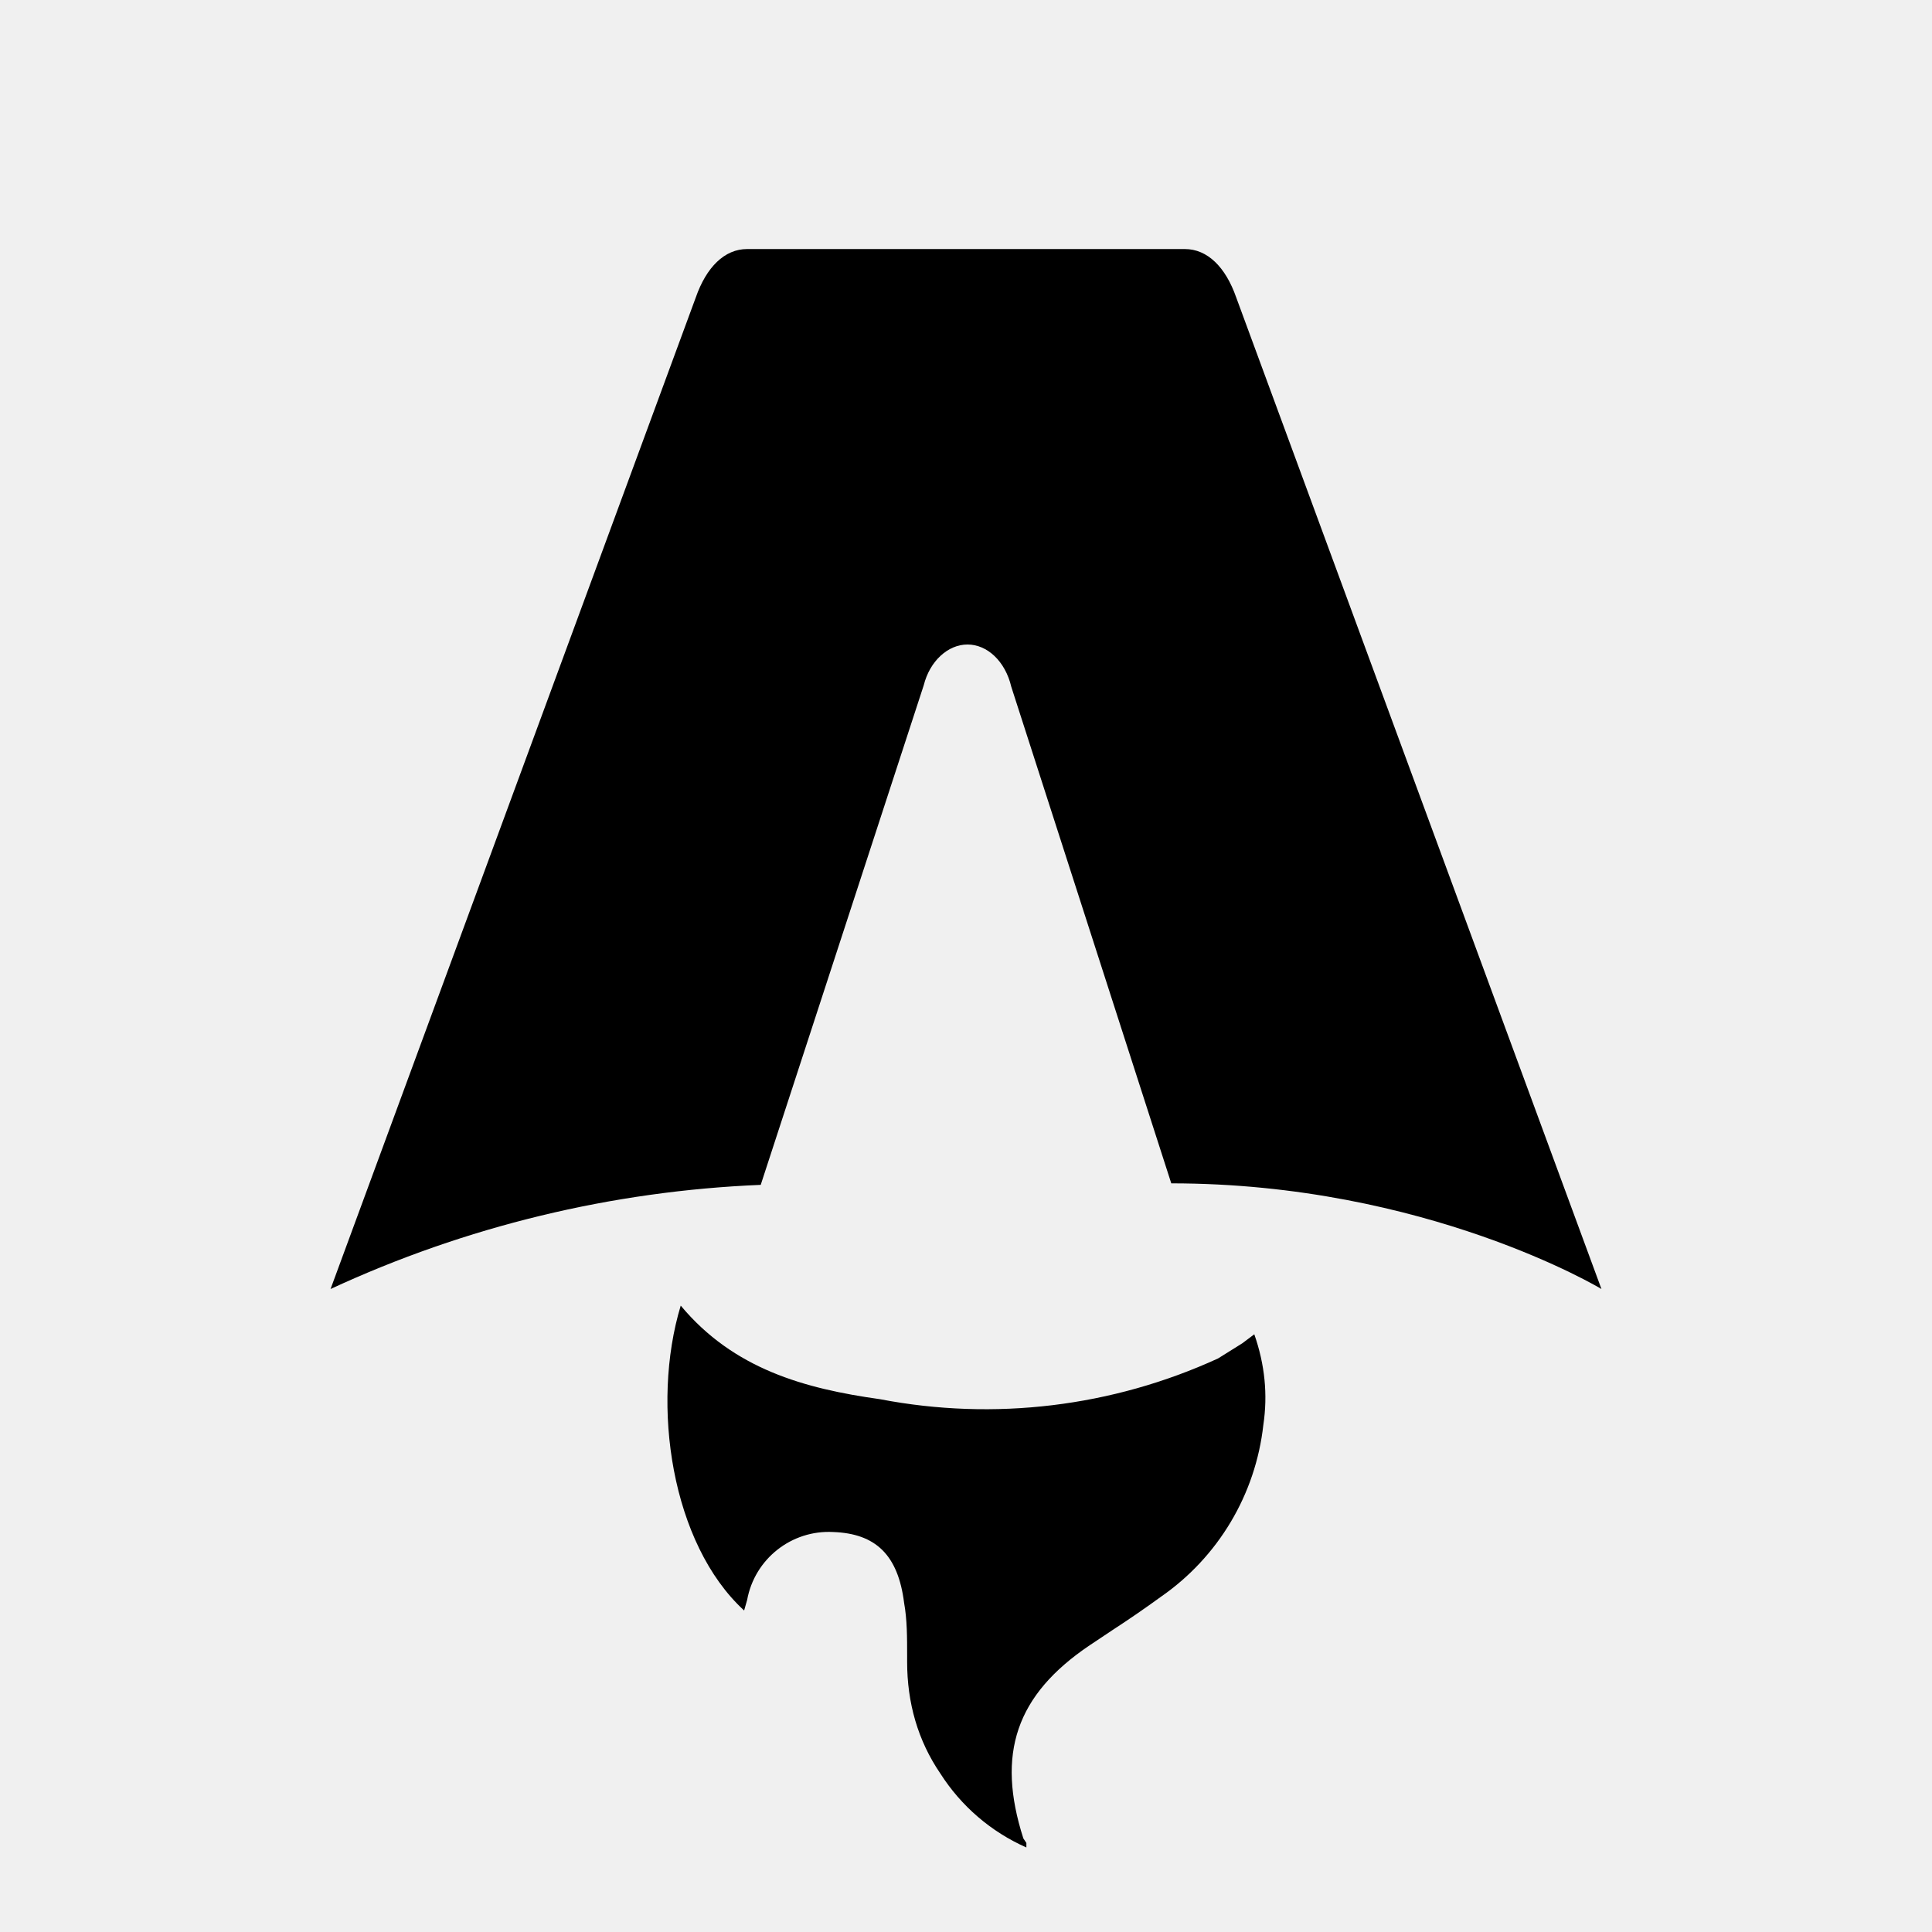
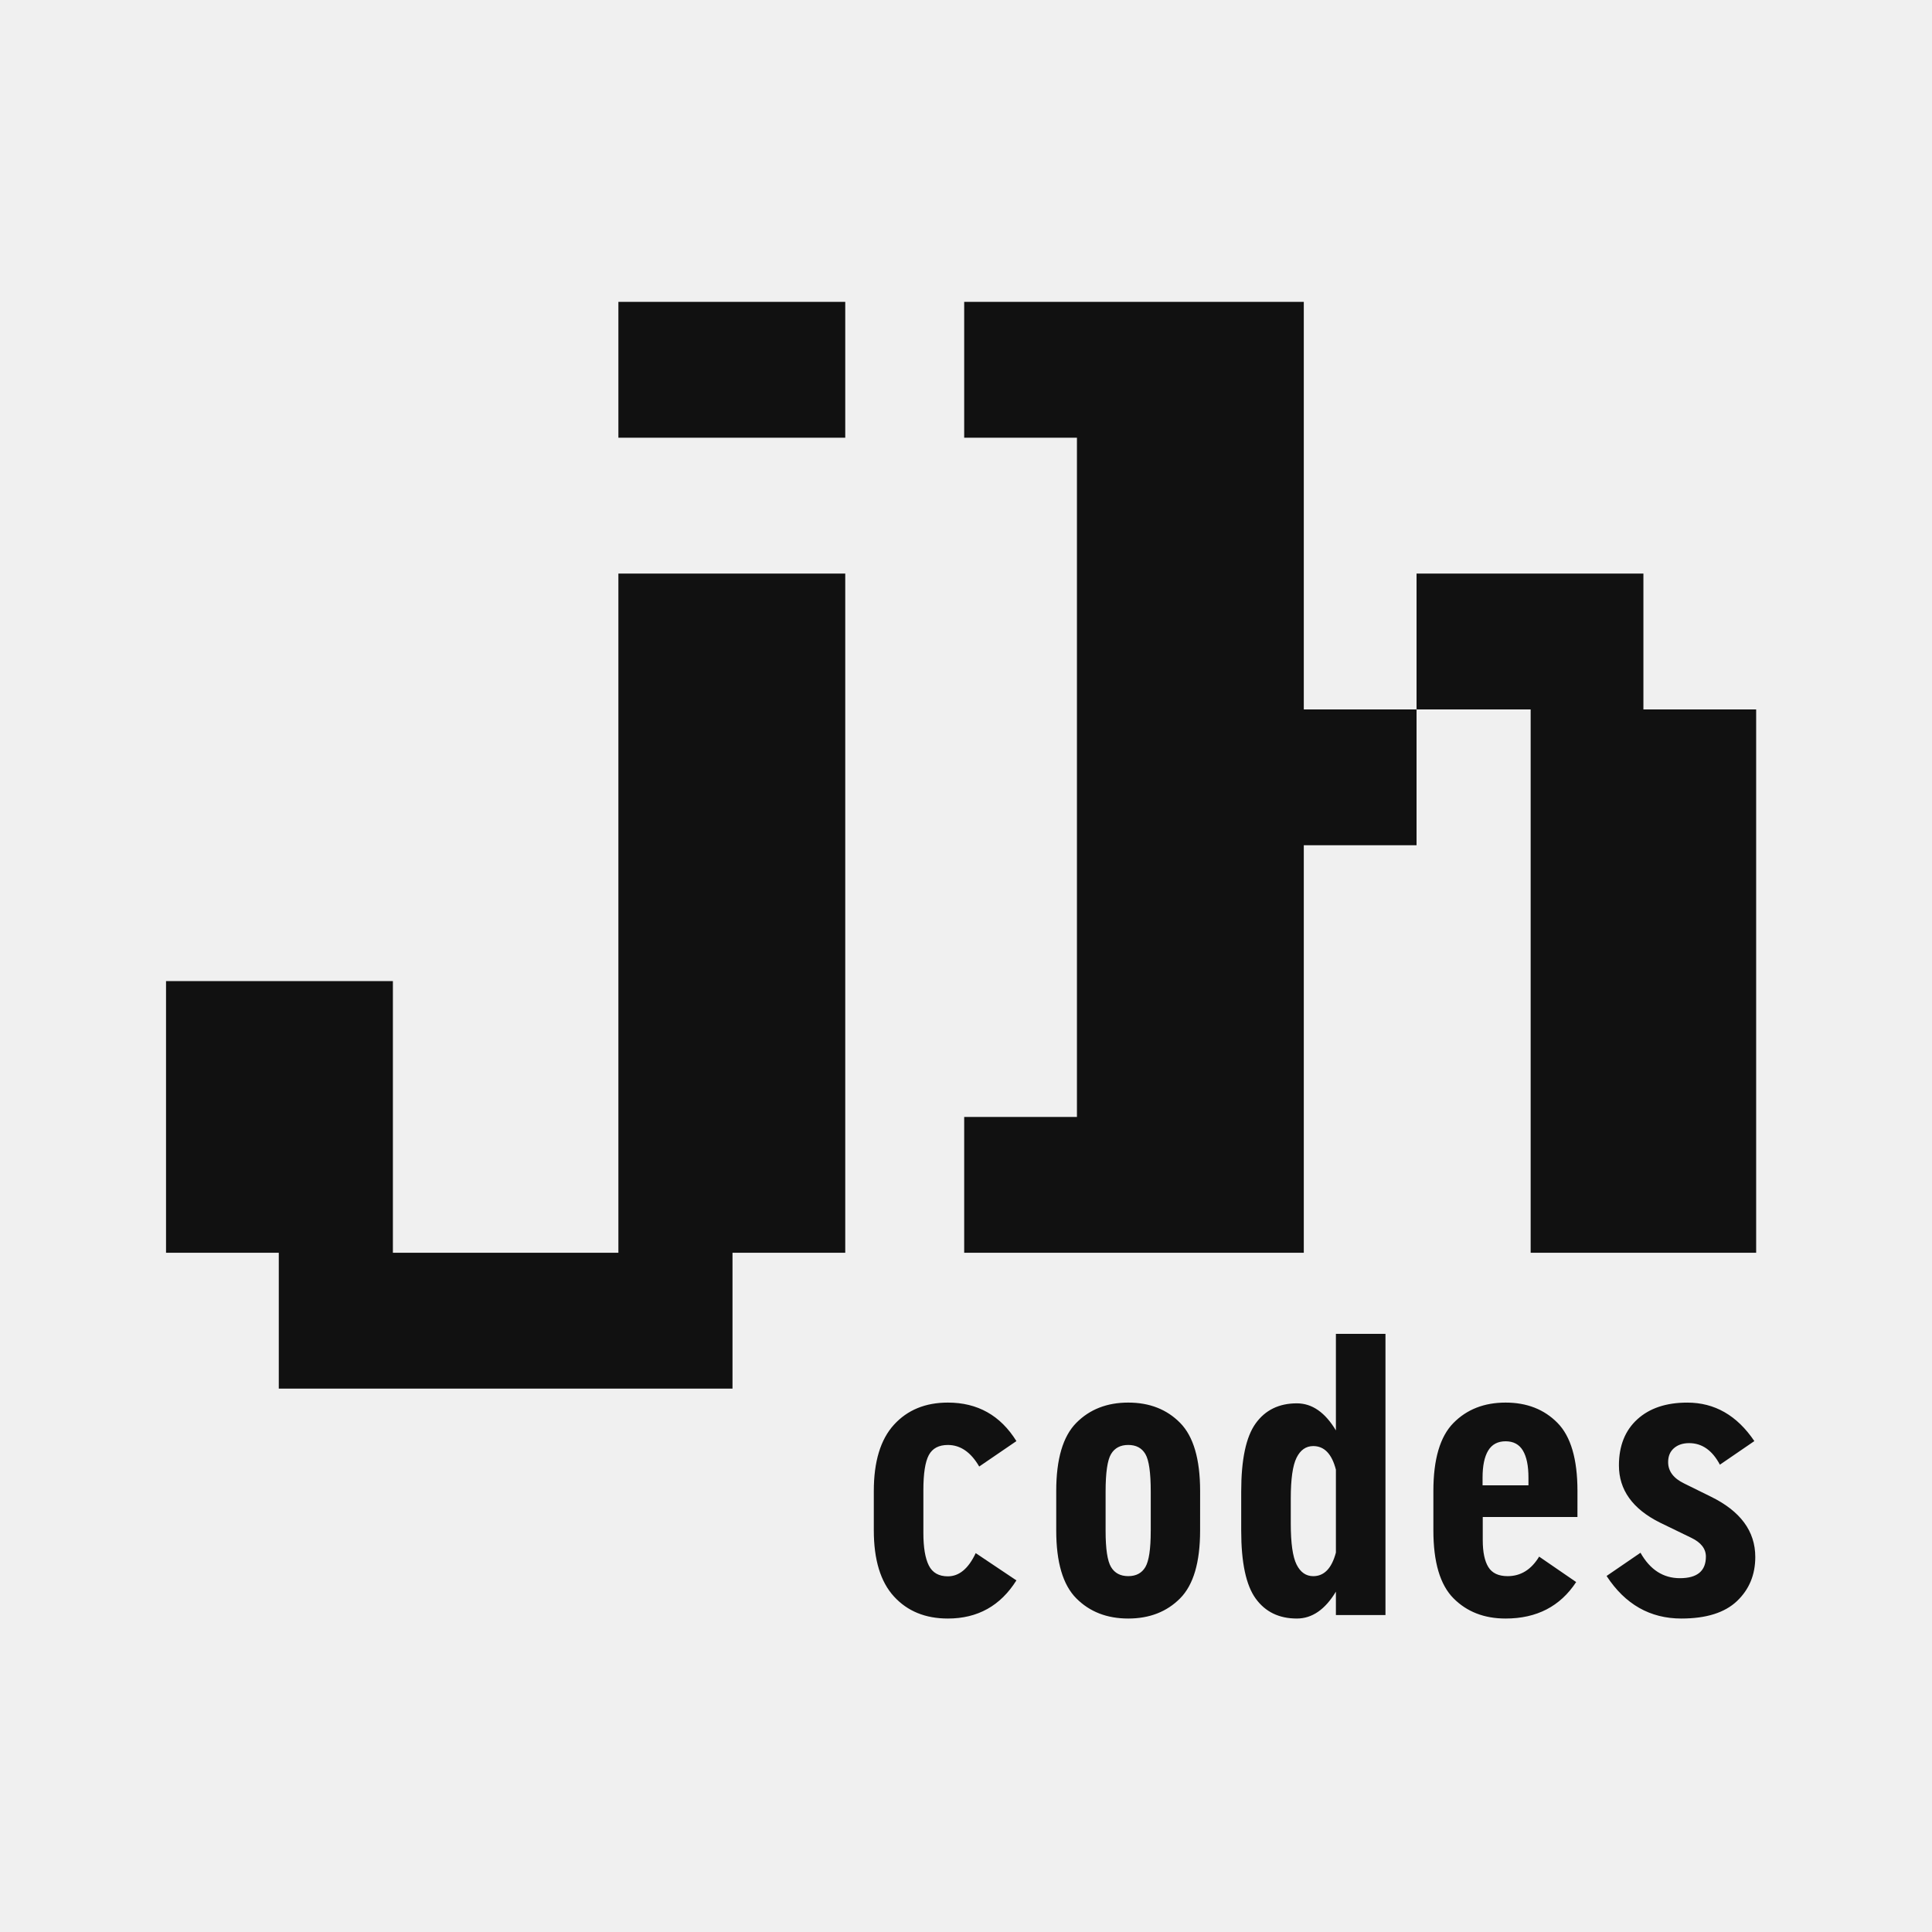
<svg xmlns="http://www.w3.org/2000/svg" fill="none" viewBox="0 0 128 128">
-   <path d="M50.4 78.5a75.1 75.1 0 0 0-28.5 6.9l24.2-65.7c.7-2 1.9-3.2 3.4-3.2h29c1.5 0 2.7 1.2 3.4 3.2l24.2 65.7s-11.6-7-28.5-7L67 45.5c-.4-1.7-1.6-2.8-2.9-2.8-1.3 0-2.5 1.1-2.9 2.7L50.4 78.5Zm-1.1 28.2Zm-4.2-20.2c-2 6.6-.6 15.8 4.2 20.2a17.5 17.5 0 0 1 .2-.7 5.5 5.5 0 0 1 5.7-4.5c2.8.1 4.3 1.5 4.7 4.7.2 1.1.2 2.3.2 3.5v.4c0 2.7.7 5.2 2.2 7.4a13 13 0 0 0 5.7 4.9v-.3l-.2-.3c-1.8-5.6-.5-9.5 4.4-12.8l1.5-1a73 73 0 0 0 3.2-2.2 16 16 0 0 0 6.8-11.4c.3-2 .1-4-.6-6l-.8.6-1.6 1a37 37 0 0 1-22.4 2.7c-5-.7-9.7-2-13.2-6.2Z" />
+   <path d="M11 65h15.03v18h14.94V38H56v45h-7.47v9H18.47v-9H11zm29.97-36v-9H56v9zM63.88 83v-9h7.47V29h-7.47v-9h22.5v27h7.47v9h-7.47v27zm29.97-36v-9h15.03v9h7.47v36h-14.94V47zM67.34 104.705q-1.587 2.527-4.54 2.527-2.235 0-3.571-1.459-1.337-1.458-1.337-4.388v-2.6q0-2.93 1.337-4.395t3.57-1.465q2.955 0 4.541 2.552l-2.465 1.684q-.831-1.428-2.076-1.428-.903 0-1.263.671-.36.672-.36 2.32v2.844q0 1.428.36 2.148t1.263.72q1.123 0 1.844-1.538zM79.51 101.397q.001 3.162-1.324 4.498t-3.436 1.337q-2.112 0-3.442-1.337-1.33-1.335-1.33-4.498v-2.612q0-3.174 1.33-4.517t3.442-1.343 3.436 1.343 1.325 4.517zm-3.27.037V98.82q0-1.88-.355-2.484-.354-.604-1.135-.604-.78 0-1.141.604-.36.605-.36 2.484v2.613q0 1.782.36 2.386t1.141.604 1.135-.604.354-2.386M91.791 107h-3.284v-1.55q-1.073 1.782-2.588 1.782-1.77 0-2.728-1.325t-.958-4.498v-2.588q0-3.186.958-4.516t2.728-1.33q1.514 0 2.588 1.794v-6.397h3.284zm-3.284-4.138v-5.493q-.403-1.563-1.501-1.563-.72 0-1.105.77-.384.768-.384 2.697v1.672q0 1.942.384 2.71.385.77 1.105.77 1.087 0 1.501-1.563M104.51 100.506h-6.274v1.526q0 1.195.373 1.794.372.598 1.275.598 1.306 0 2.088-1.294l2.453 1.685q-1.587 2.417-4.675 2.417-2.124 0-3.455-1.343t-1.33-4.504v-2.6q0-3.163 1.33-4.51 1.33-1.35 3.455-1.35 2.112 0 3.436 1.343 1.325 1.342 1.325 4.517zm-3.246-2.1v-.512q0-1.173-.367-1.789-.366-.615-1.147-.616-.78 0-1.154.616-.372.616-.372 1.789v.512zM116.292 103.155q0 1.77-1.215 2.923t-3.68 1.154q-3.114 0-4.957-2.82l2.247-1.538q.951 1.685 2.612 1.685 1.72 0 1.721-1.429 0-.78-.964-1.245l-2.088-1.013q-2.71-1.355-2.71-3.784 0-1.94 1.215-3.052 1.215-1.11 3.314-1.11 2.723 0 4.443 2.55l-2.282 1.563q-.757-1.428-2.039-1.428-.622 0-1.007.336-.384.334-.384.921 0 .903 1.062 1.416l1.757.867q2.955 1.44 2.955 4.004" />
  <style>
-         path { fill: #000; }
-         @media (prefers-color-scheme: dark) {
-             path { fill: #FFF; }
-         }
+         path { fill: #111; }
+         @media (prefers-color-scheme: dark) { path { fill: #eee; } }
    </style>
</svg>
